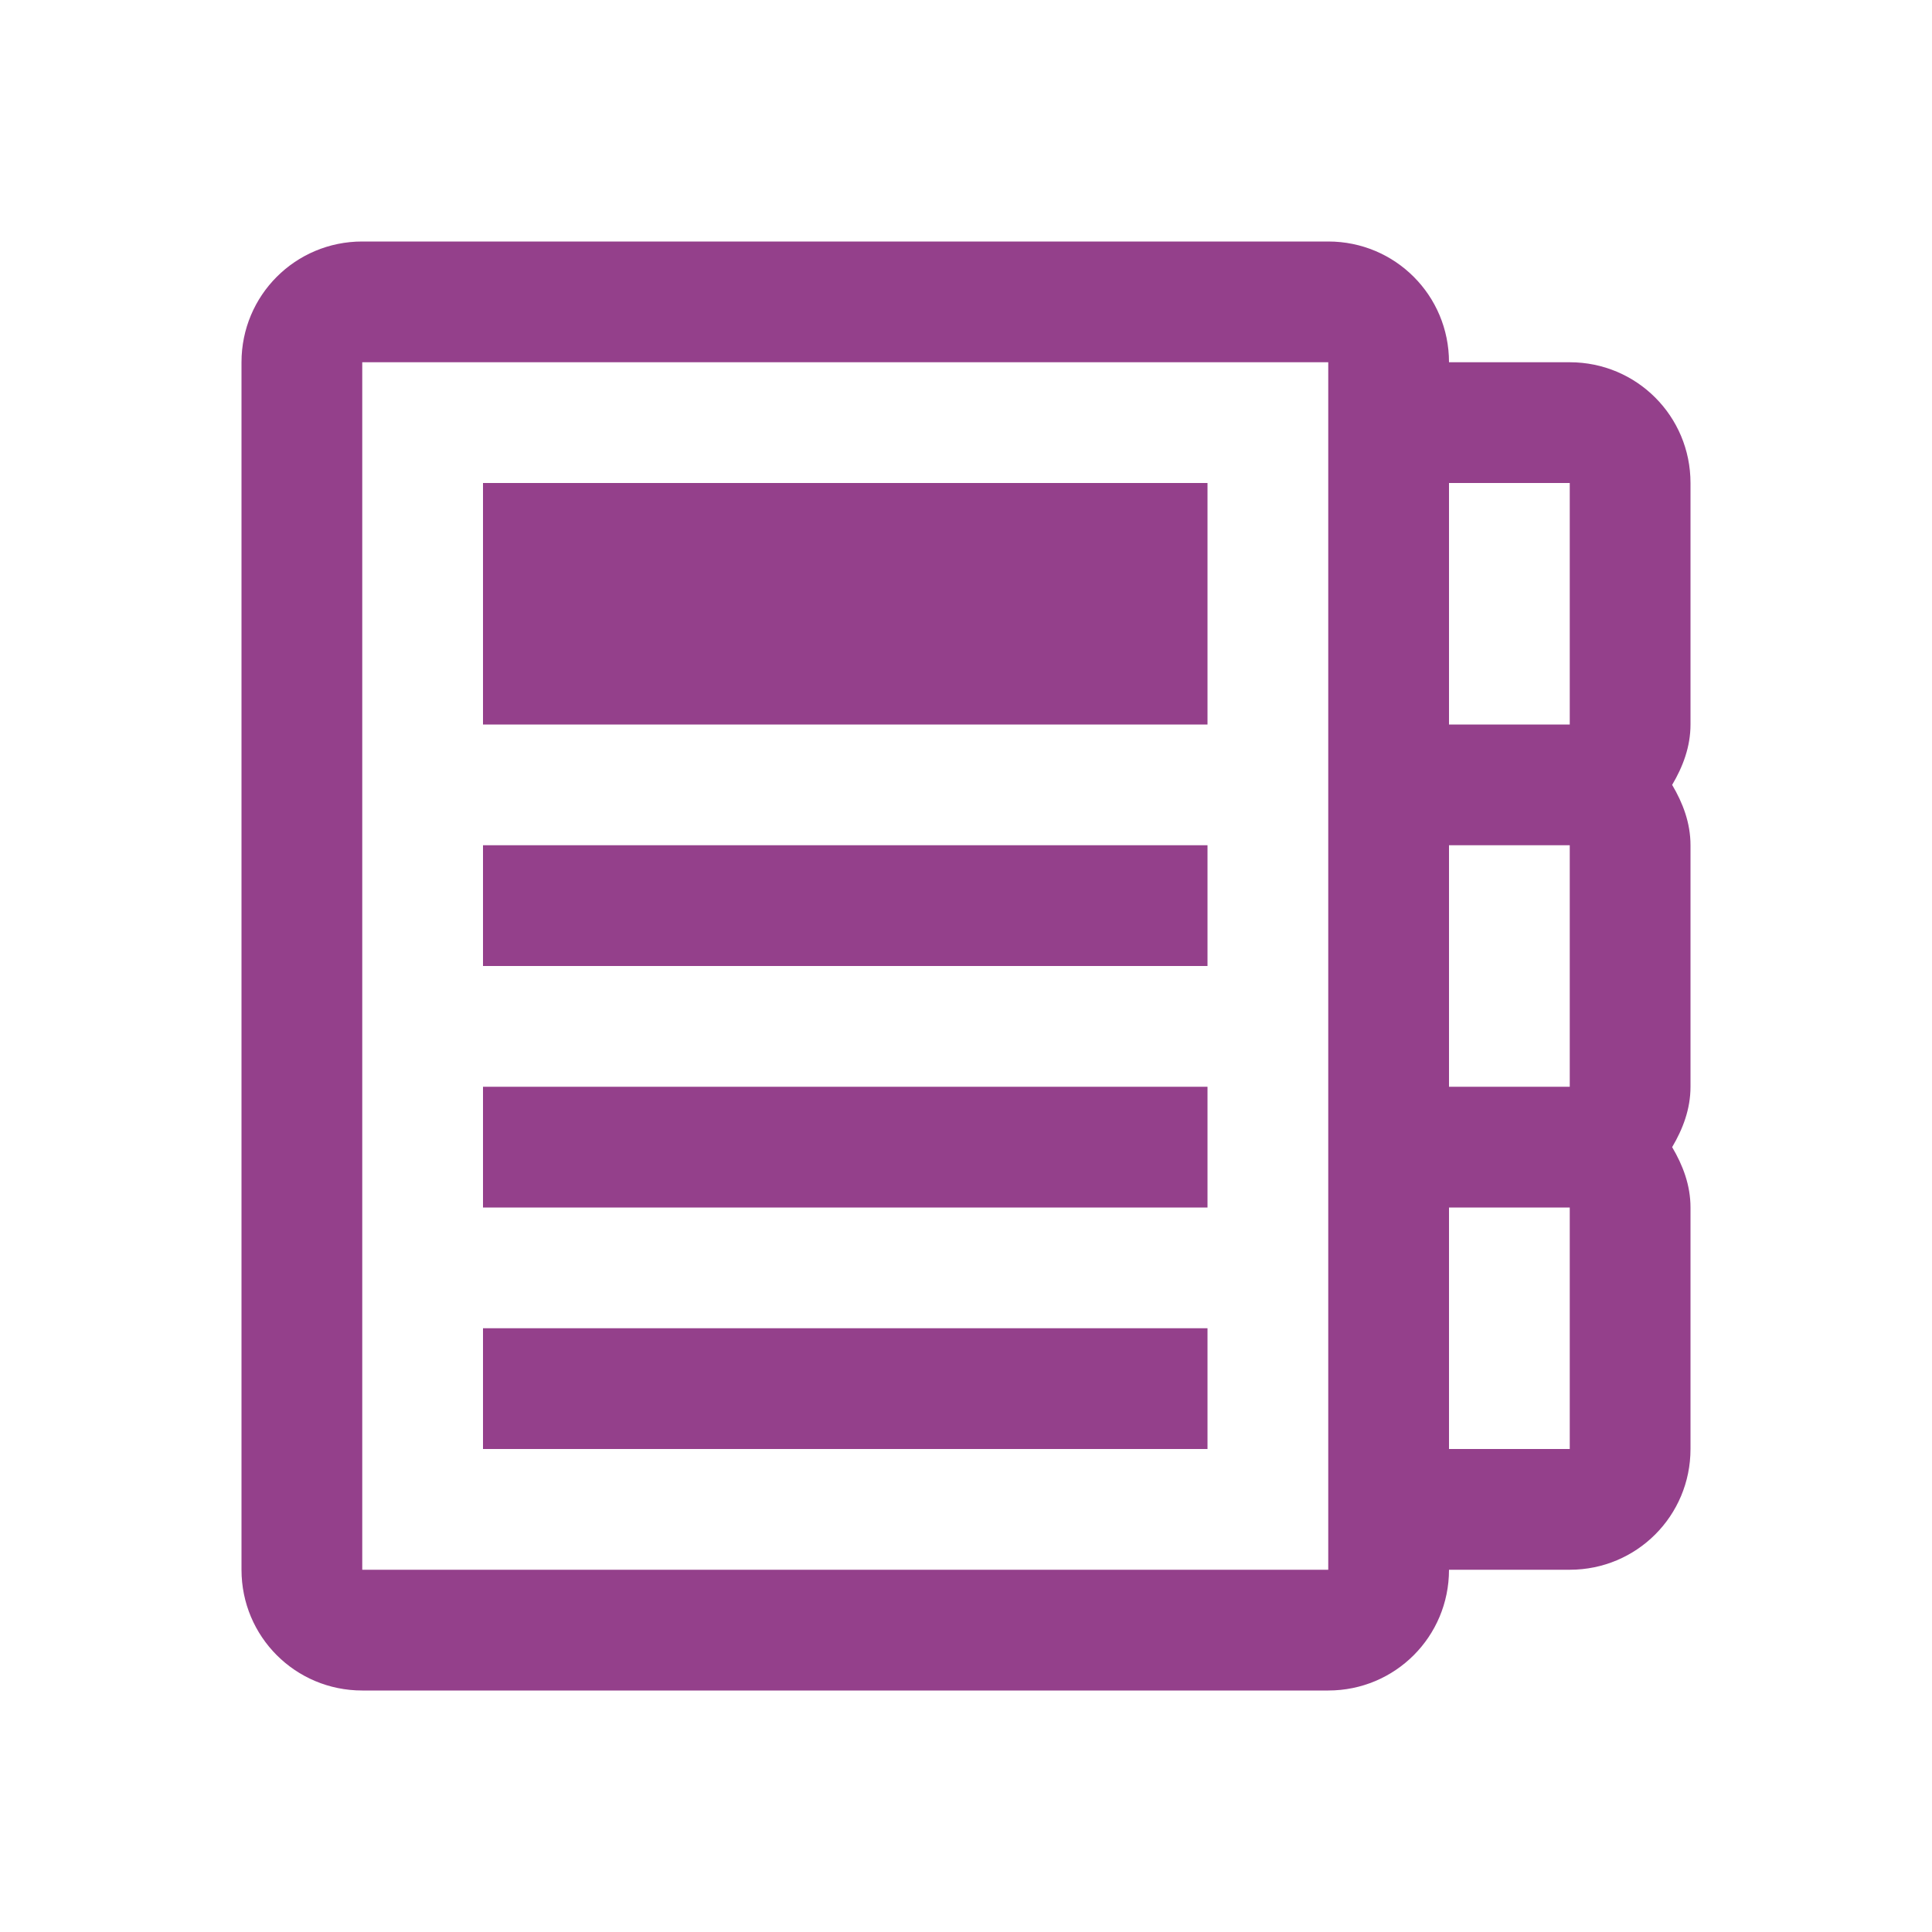
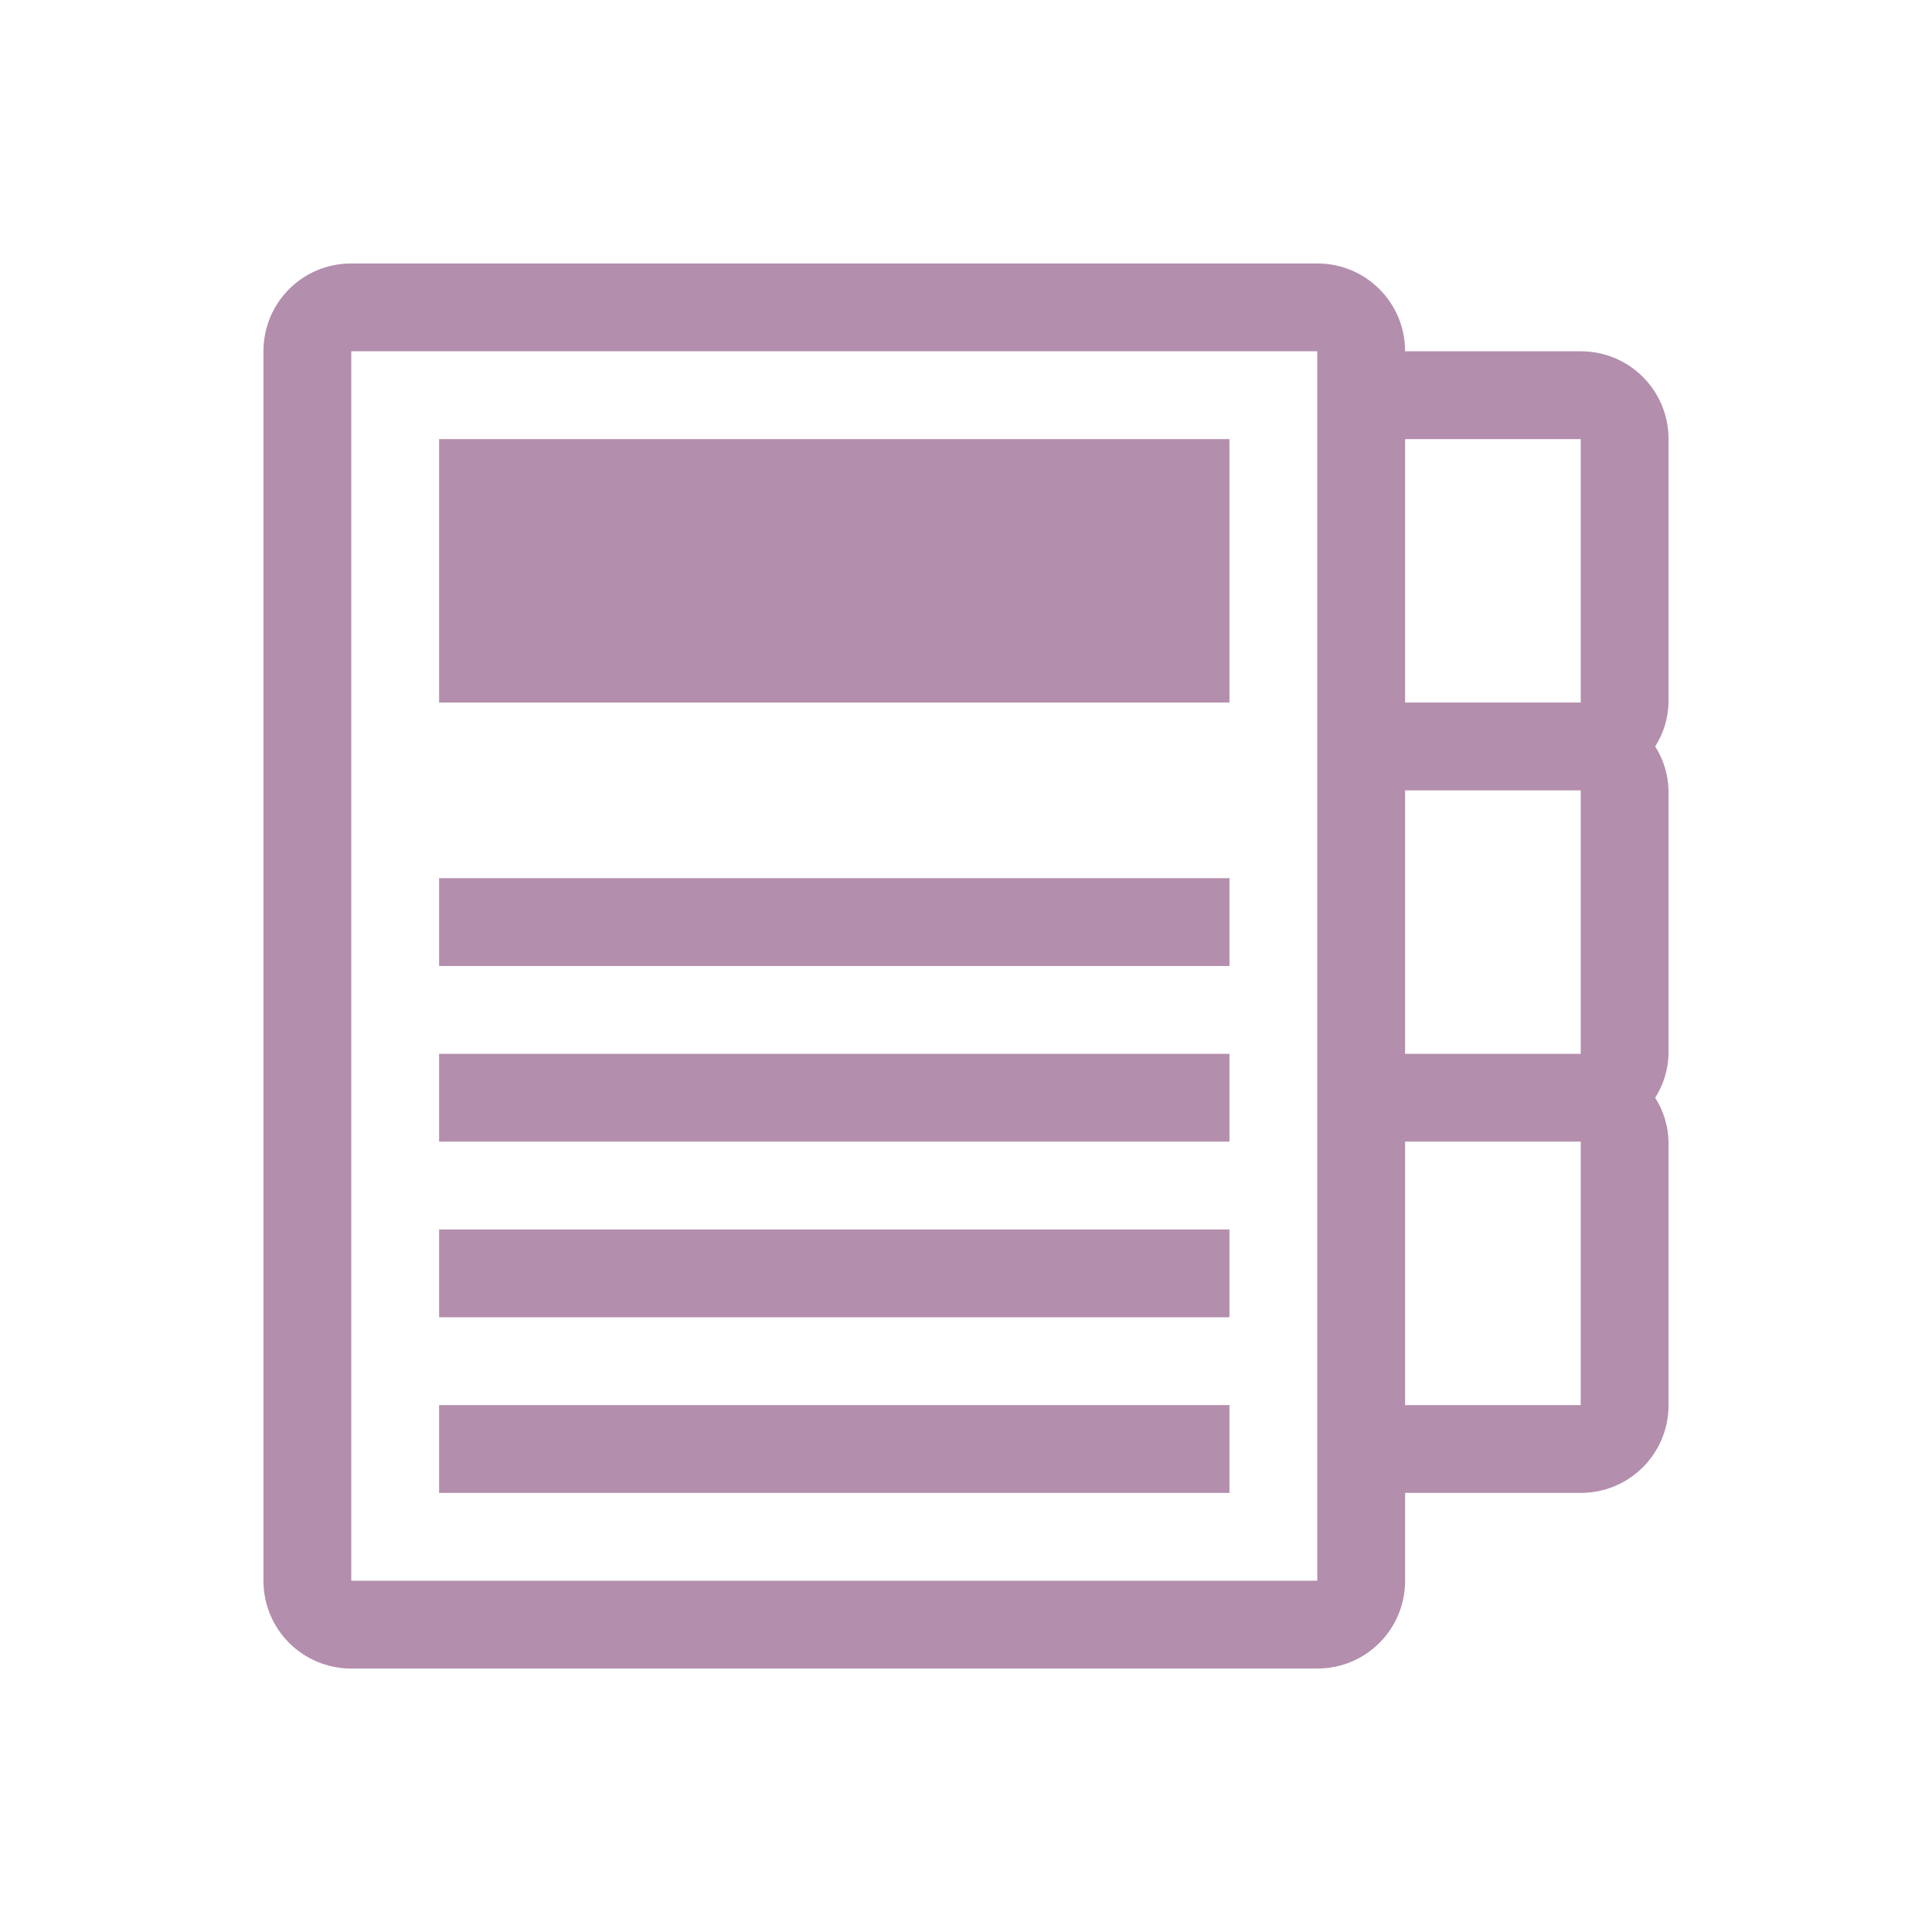
- <svg xmlns="http://www.w3.org/2000/svg" width="16" height="16" viewBox="0 0 16 16">
-   <path fill="#94408b" d="m3 2c-.554 0-1 .446-1 1v10c0 .554.446 1 1 1h8c.554 0 1-.446 1-1h1c.554 0 1-.446 1-1v-2c0-.186-.064-.351-.152-.5.088-.149.152-.314.152-.5v-2c0-.186-.064-.351-.152-.5.088-.149.152-.314.152-.5v-2c0-.554-.446-1-1-1h-1c0-.554-.446-1-1-1zm0 1h8v10h-8zm1 1v2h6v-2zm8 0h1v2h-1zm-8 3v1h6v-1zm8 0h1v2h-1zm-8 2v1h6v-1zm8 1h1v2h-1zm-8 1v1h6v-1z" />
+ <svg xmlns="http://www.w3.org/2000/svg" width="22" height="22" version="1.1">
+   <path d="M4 3c-.554 0-1 .446-1 1v14c0 .554.446 1 1 1h11c.554 0 1-.446 1-1v-1h2c.554 0 1-.446 1-1v-3a.975.975 0 0 0-.152-.5A.975.975 0 0 0 19 12V9a.975.975 0 0 0-.152-.5A.975.975 0 0 0 19 8V5c0-.554-.446-1-1-1h-2c0-.554-.446-1-1-1H4zm0 1h11v14H4V4zm1 1v3h9V5H5zm11 0h2v3h-2V5zm0 4h2v3h-2V9zM5 10v1h9v-1H5zm0 2v1h9v-1H5zm11 1h2v3h-2v-3zM5 14v1h9v-1H5zm0 2v1h9v-1H5z" fill="#b48ead" />
</svg>
